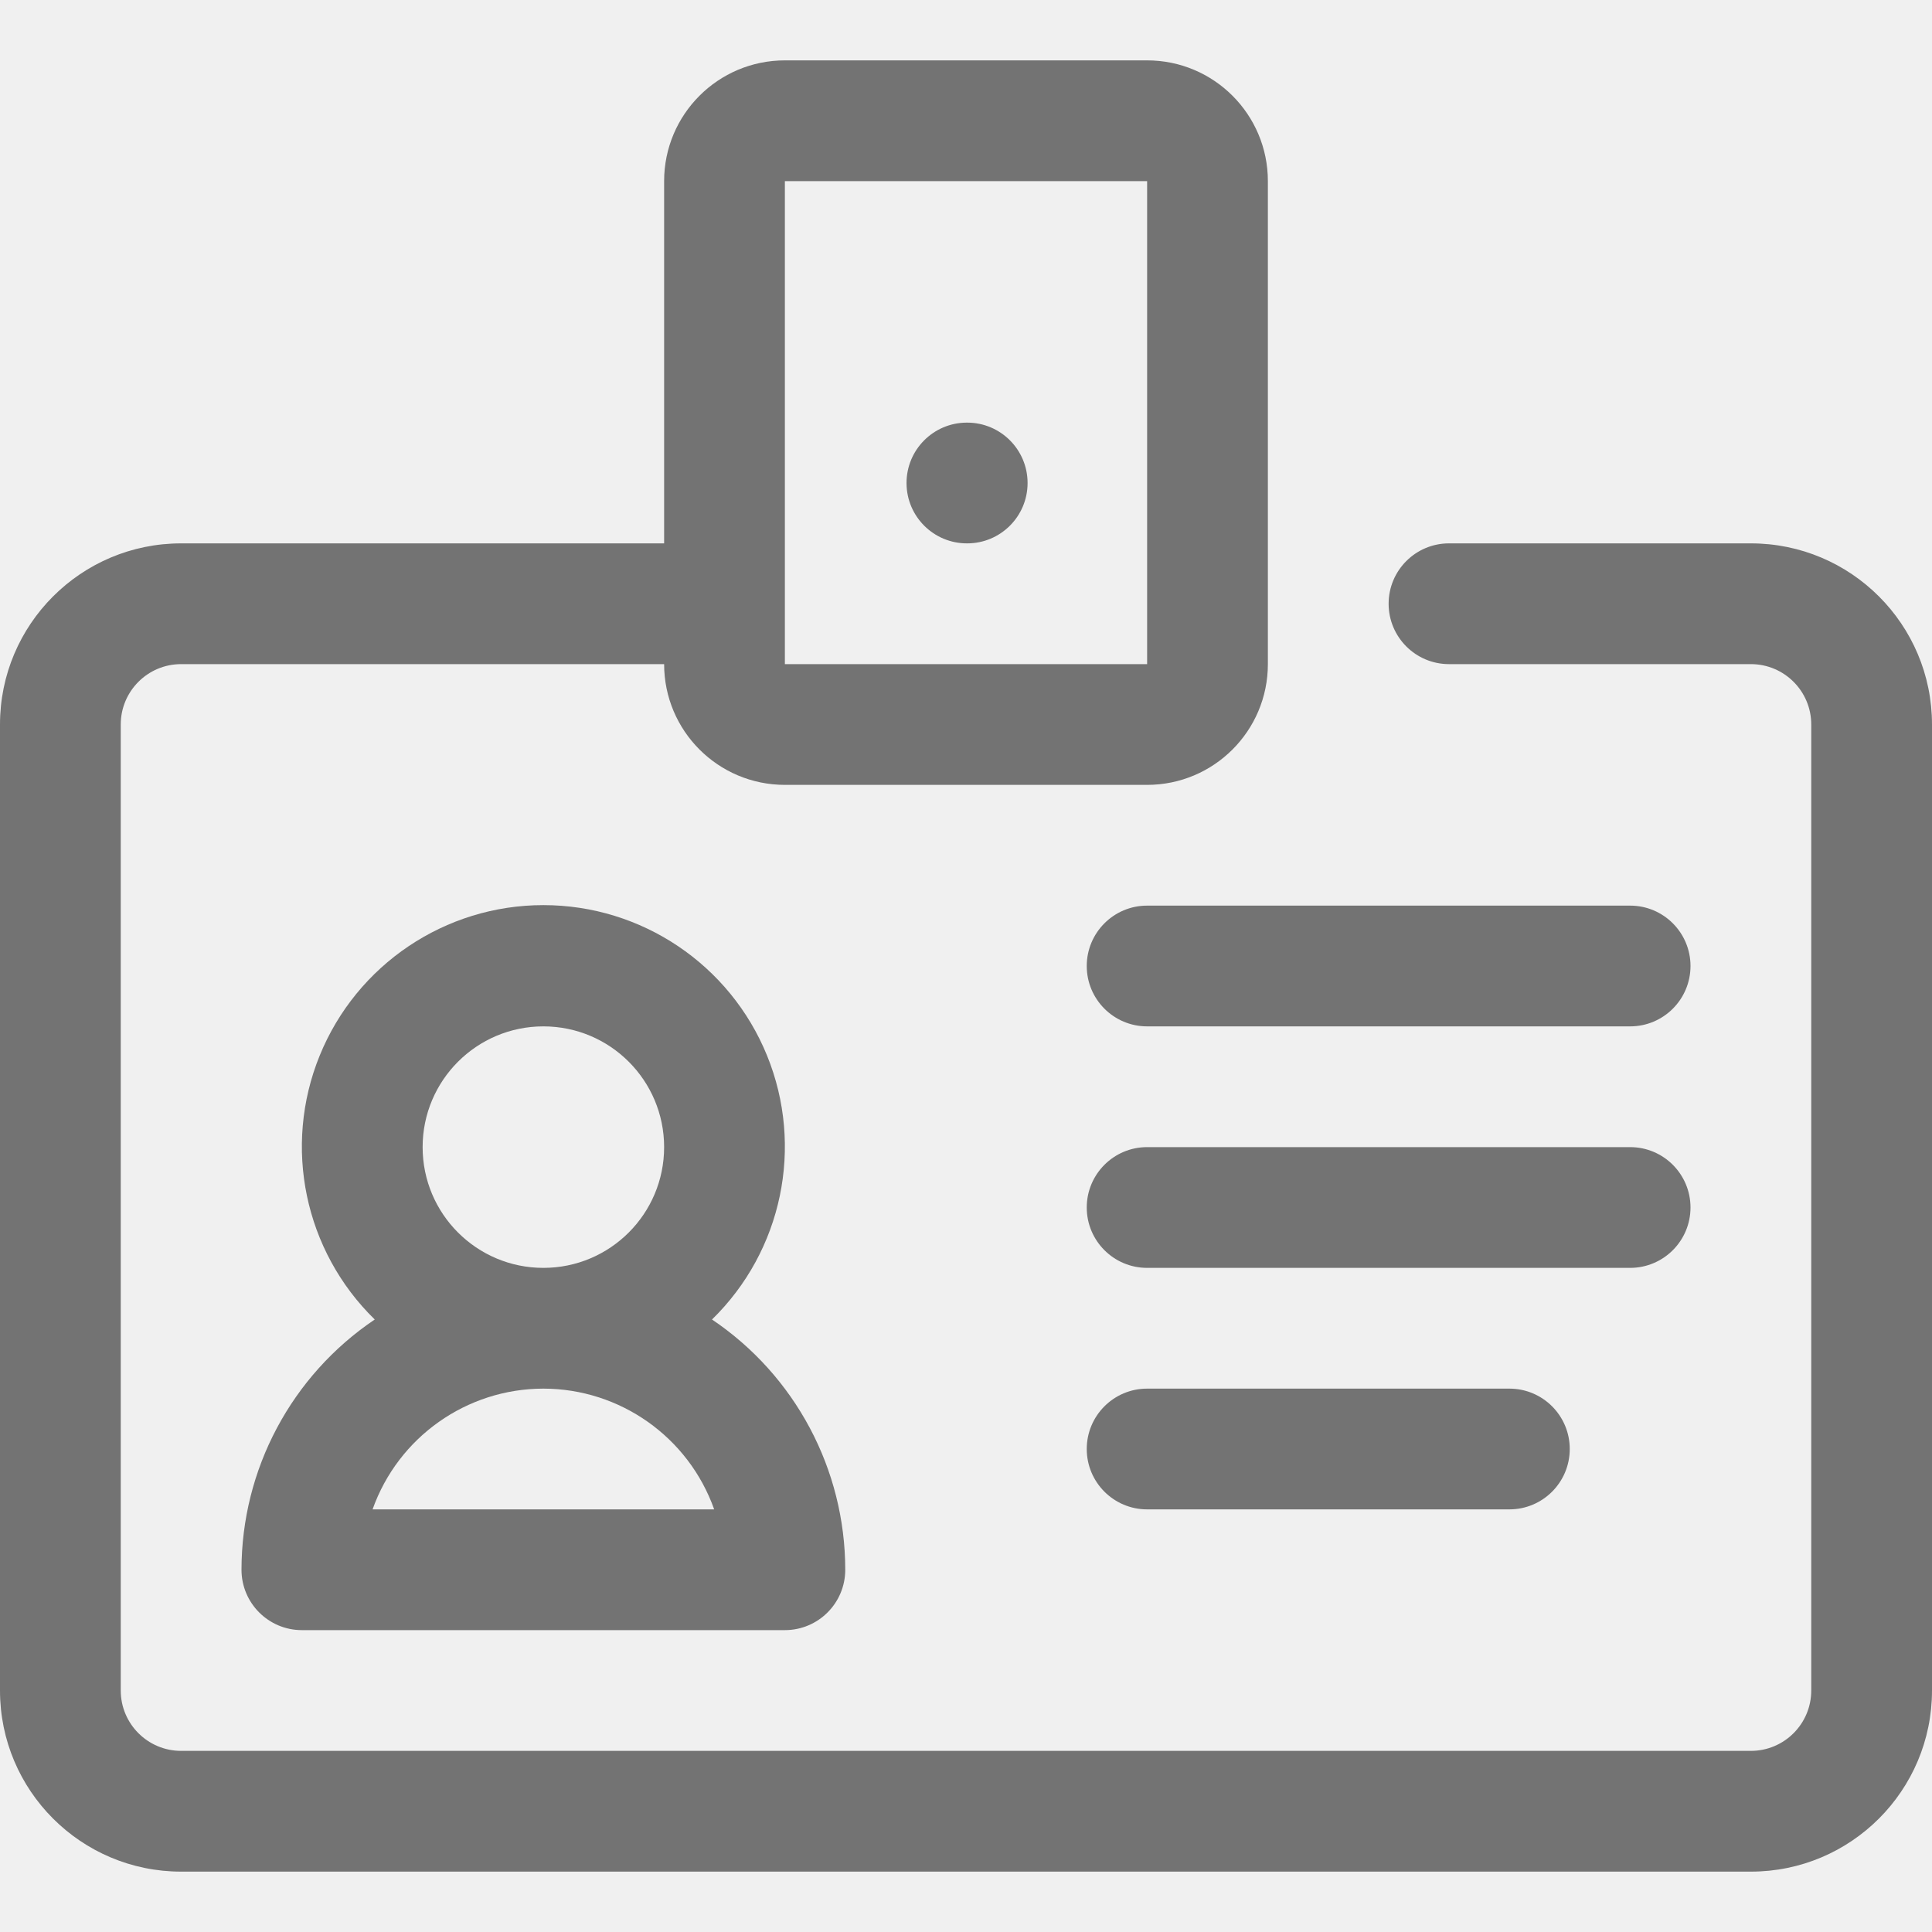
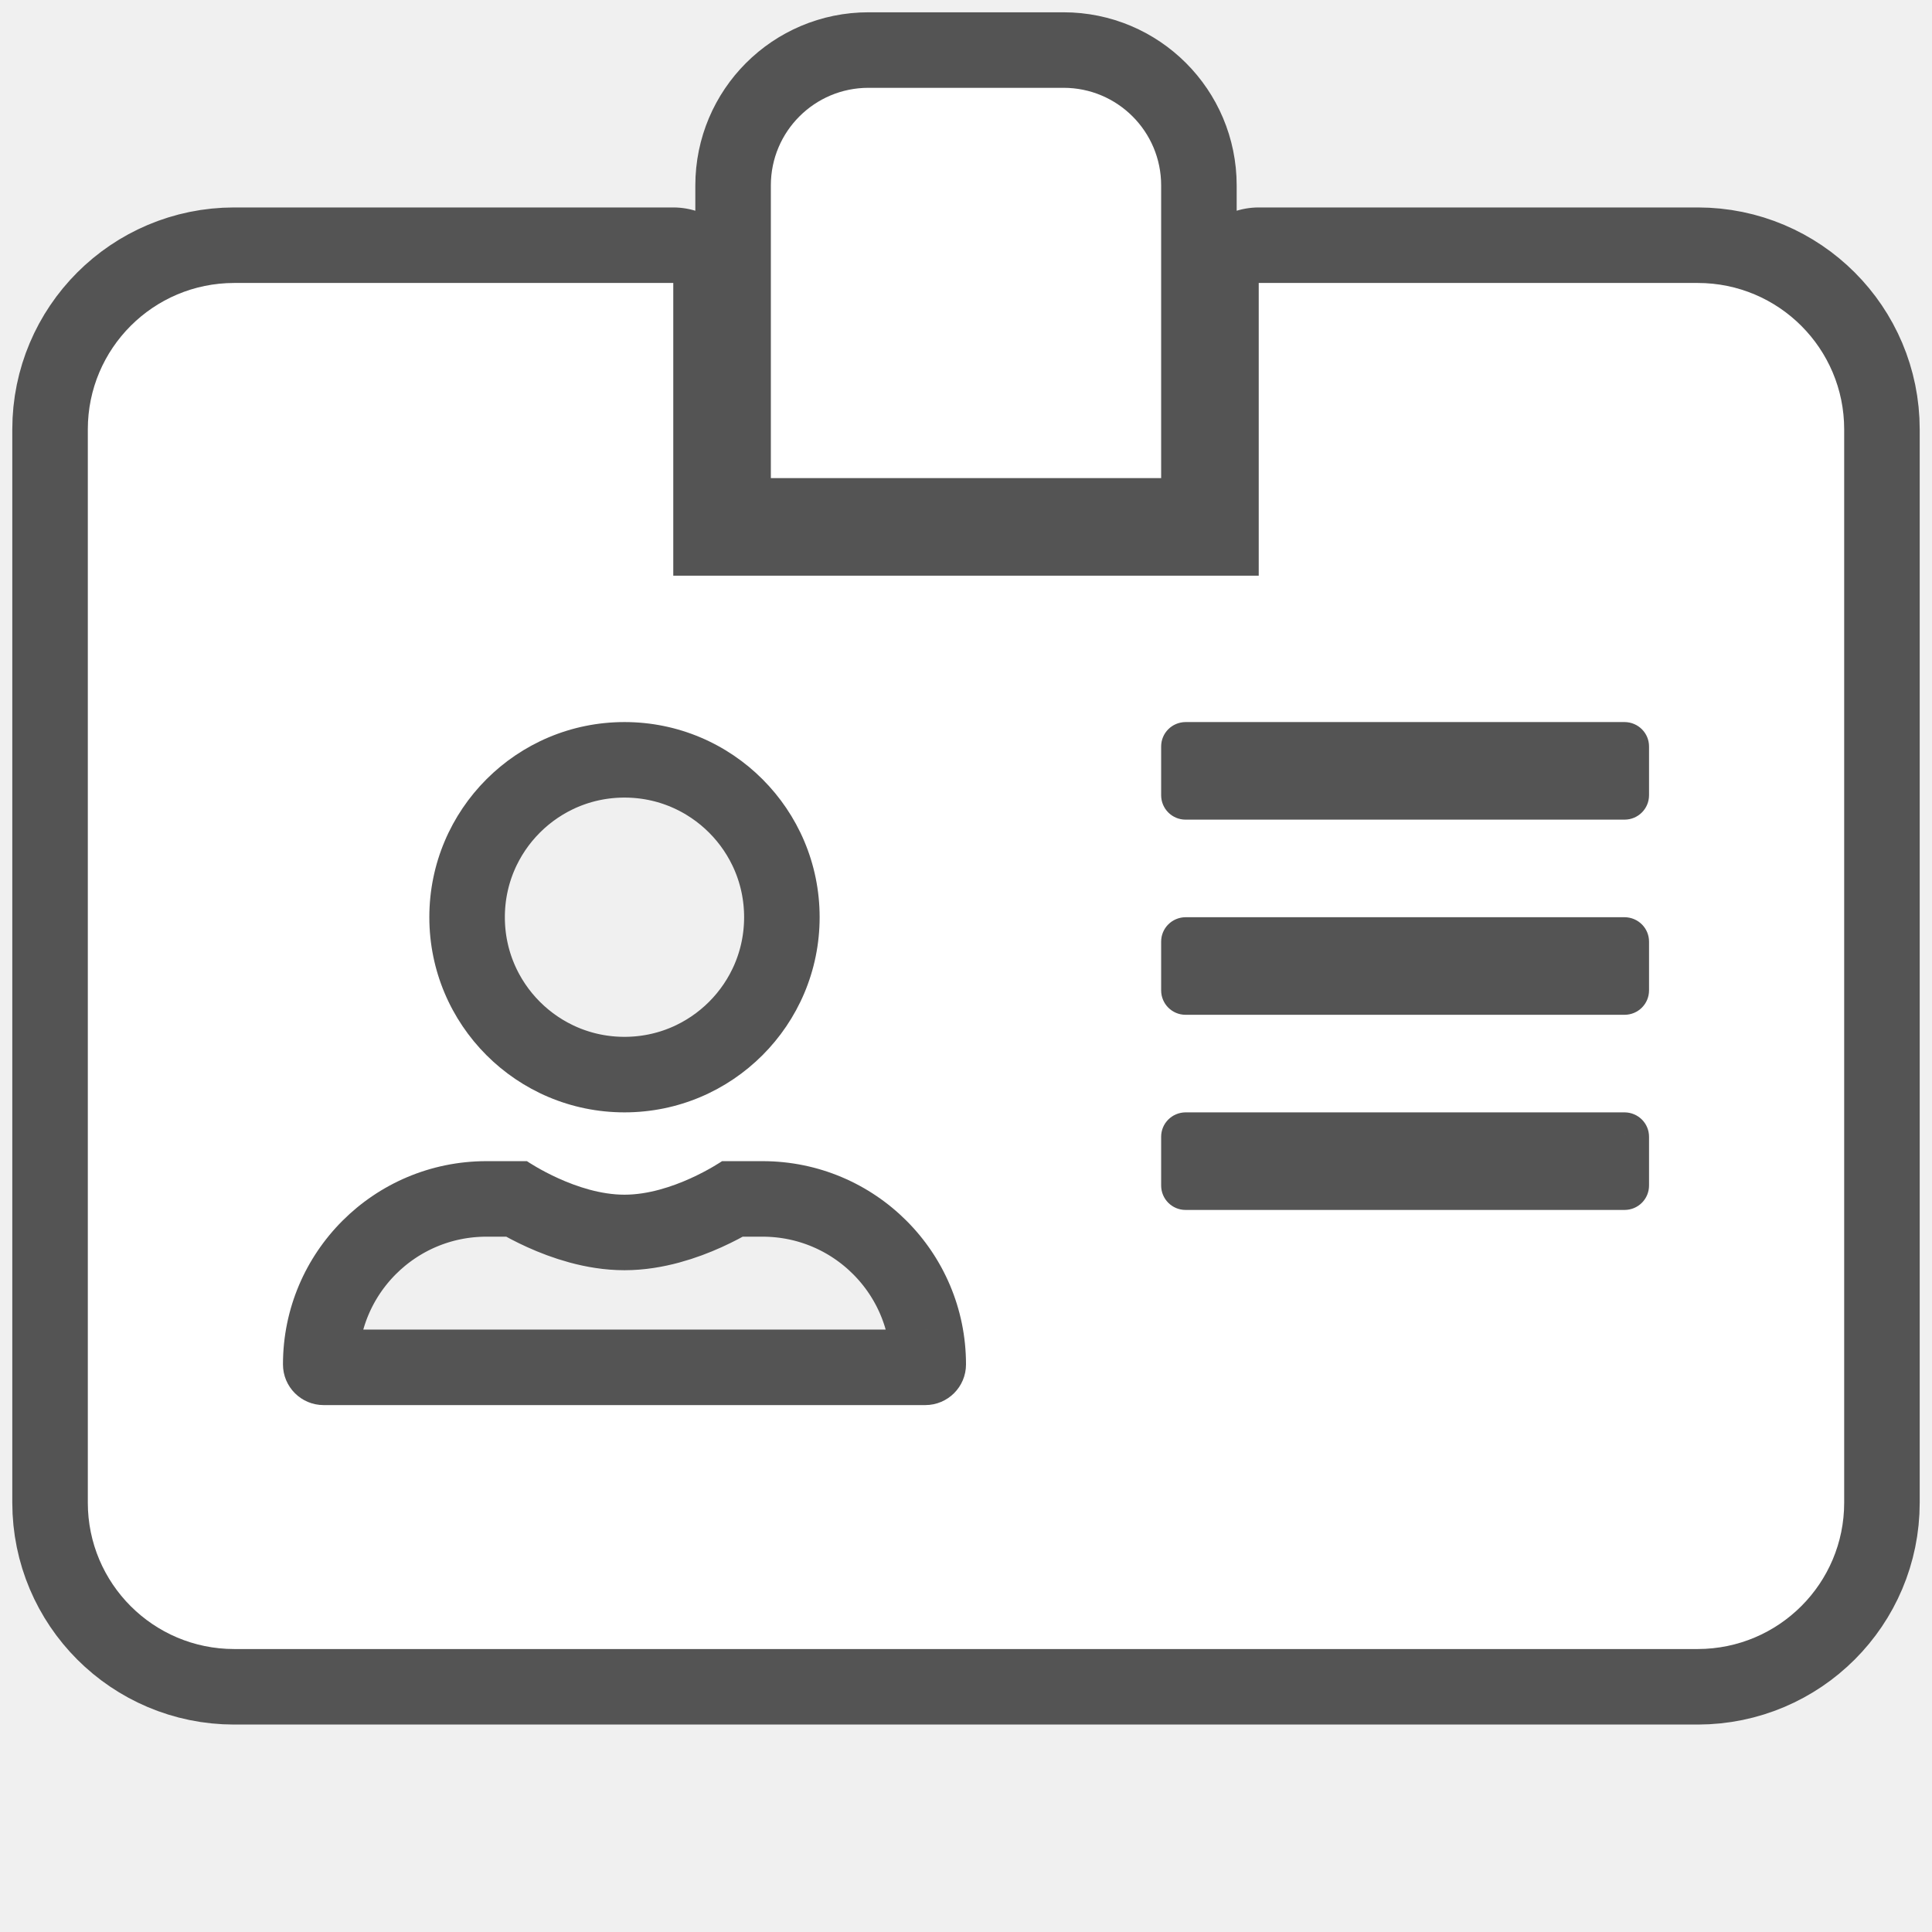
- <svg xmlns="http://www.w3.org/2000/svg" width="800px" height="800px" viewBox="0 0 32 32" fill="#000000">
+ <svg xmlns="http://www.w3.org/2000/svg" width="800px" height="800px" viewBox="-28.8 -28.8 633.60 633.60" version="1.1" fill="#000000" stroke="#000000" stroke-width="0.006">
  <g id="SVGRepo_bgCarrier" stroke-width="0" />
-   <g id="SVGRepo_tracerCarrier" stroke-linecap="round" stroke-linejoin="round" />
+   <g id="SVGRepo_tracerCarrier" stroke-linecap="round" stroke-linejoin="round" stroke="#545454" stroke-width="49.536">
+     <path fill="#ffffff" d="M528,512l-480,0c-26.51,0 -48,-21.49 -48,-48l0,-352c0,-26.501 21.476,-47.986 48,-48l144,0l0,96l192,0l0,-96l144,0c26.524,0.014 48,21.499 48,48l0,352c0,26.482 -21.445,47.955 -48,48Zm-384,-160l-13.333,0c-36.867,0.047 -66.667,29.877 -66.667,66.667c0,7.363 5.969,13.333 13.333,13.333l197.334,0c7.38,-0.017 13.333,-5.98 13.333,-13.333c0,-36.79 -29.801,-66.62 -66.667,-66.667l-13.333,0c-0.603,0.409 -16.369,11 -32,11c-15.631,0 -31.397,-10.591 -32,-11Zm360,-16l-144,0c-4.46,0.043 -8,3.608 -8,8l0,16c0,4.418 3.582,8 8,8l144,0c4.431,-0.013 8,-3.59 8,-8l0,-16c0,-4.392 -3.54,-7.957 -8,-8Zm-328,0c35.346,0 64,-28.654 64,-64c0,-35.346 -28.654,-64 -64,-64c-35.346,0 -64,28.654 -64,64c0,35.346 28.654,64 64,64Zm328,-64l-144,0c-4.46,0.043 -8,3.608 -8,8l0,16c0,4.418 3.582,8 8,8l144,0c4.431,-0.013 8,-3.59 8,-8l0,-16c0,-4.392 -3.54,-7.957 -8,-8Zm0,-64l-144,0c-4.46,0.043 -8,3.608 -8,8l0,16c0,4.418 3.582,8 8,8l144,0c4.431,-0.013 8,-3.59 8,-8l0,-16c0,-4.392 -3.54,-7.957 -8,-8Zm-152,-80l-128,0l0,-96c0,-17.673 14.327,-32 32,-32l64,0c17.673,0 32,14.327 32,32l0,96Z" />
+   </g>
  <g id="SVGRepo_iconCarrier">
-     <defs>
-       <style>.cls-1{fill:rgb(115 115 115);}.cls-2{fill:rgb(115 115 115);}</style>
-     </defs>
-     <g data-name="7. Id Card" id="_7._Id_Card">
-       <path class="cls-1" d="M29,9H24a1,1,0,0,0,0,2h5a1,1,0,0,1,1,1V28a1,1,0,0,1-1,1H3a1,1,0,0,1-1-1V12a1,1,0,0,1,1-1h8a2,2,0,0,0,2,2h6a2,2,0,0,0,2-2V3a2,2,0,0,0-2-2H13a2,2,0,0,0-2,2V9H3a3,3,0,0,0-3,3V28a3,3,0,0,0,3,3H29a3,3,0,0,0,3-3V12A3,3,0,0,0,29,9ZM13,3h6v8H13Z" />
-       <path class="cls-1" d="M4,26a1,1,0,0,0,1,1h8a1,1,0,0,0,1-1,5,5,0,0,0-2.207-4.145,4,4,0,1,0-5.586,0A5,5,0,0,0,4,26Zm3-7a2,2,0,1,1,2,2A2,2,0,0,1,7,19Zm2,4a3.006,3.006,0,0,1,2.829,2H6.171A3.006,3.006,0,0,1,9,23Z" />
-       <path class="cls-2" d="M25,25H19a1,1,0,0,1,0-2h6a1,1,0,0,1,0,2Z" />
-       <path class="cls-2" d="M27,21H19a1,1,0,0,1,0-2h8a1,1,0,0,1,0,2Z" />
-       <path class="cls-2" d="M27,17H19a1,1,0,0,1,0-2h8a1,1,0,0,1,0,2Z" />
-       <path class="cls-2" d="M16.02,9a1,1,0,0,1-.01-2h.01a1,1,0,0,1,0,2Z" />
-     </g>
+     <path fill="#ffffff" d="M528,512l-480,0c-26.51,0 -48,-21.49 -48,-48l0,-352c0,-26.501 21.476,-47.986 48,-48l144,0l0,96l192,0l0,-96l144,0c26.524,0.014 48,21.499 48,48l0,352c0,26.482 -21.445,47.955 -48,48Zm-384,-160l-13.333,0c-36.867,0.047 -66.667,29.877 -66.667,66.667c0,7.363 5.969,13.333 13.333,13.333l197.334,0c7.38,-0.017 13.333,-5.98 13.333,-13.333c0,-36.79 -29.801,-66.62 -66.667,-66.667l-13.333,0c-0.603,0.409 -16.369,11 -32,11c-15.631,0 -31.397,-10.591 -32,-11Zm360,-16l-144,0c-4.46,0.043 -8,3.608 -8,8l0,16c0,4.418 3.582,8 8,8l144,0c4.431,-0.013 8,-3.59 8,-8l0,-16c0,-4.392 -3.54,-7.957 -8,-8Zm-328,0c35.346,0 64,-28.654 64,-64c0,-35.346 -28.654,-64 -64,-64c-35.346,0 -64,28.654 -64,64c0,35.346 28.654,64 64,64Zm328,-64l-144,0c-4.46,0.043 -8,3.608 -8,8l0,16c0,4.418 3.582,8 8,8l144,0c4.431,-0.013 8,-3.59 8,-8l0,-16c0,-4.392 -3.54,-7.957 -8,-8Zm0,-64l-144,0c-4.46,0.043 -8,3.608 -8,8l0,16c0,4.418 3.582,8 8,8l144,0c4.431,-0.013 8,-3.59 8,-8l0,-16c0,-4.392 -3.54,-7.957 -8,-8Zm-152,-80l-128,0l0,-96c0,-17.673 14.327,-32 32,-32l64,0c17.673,0 32,14.327 32,32l0,96Z" />
  </g>
</svg>
